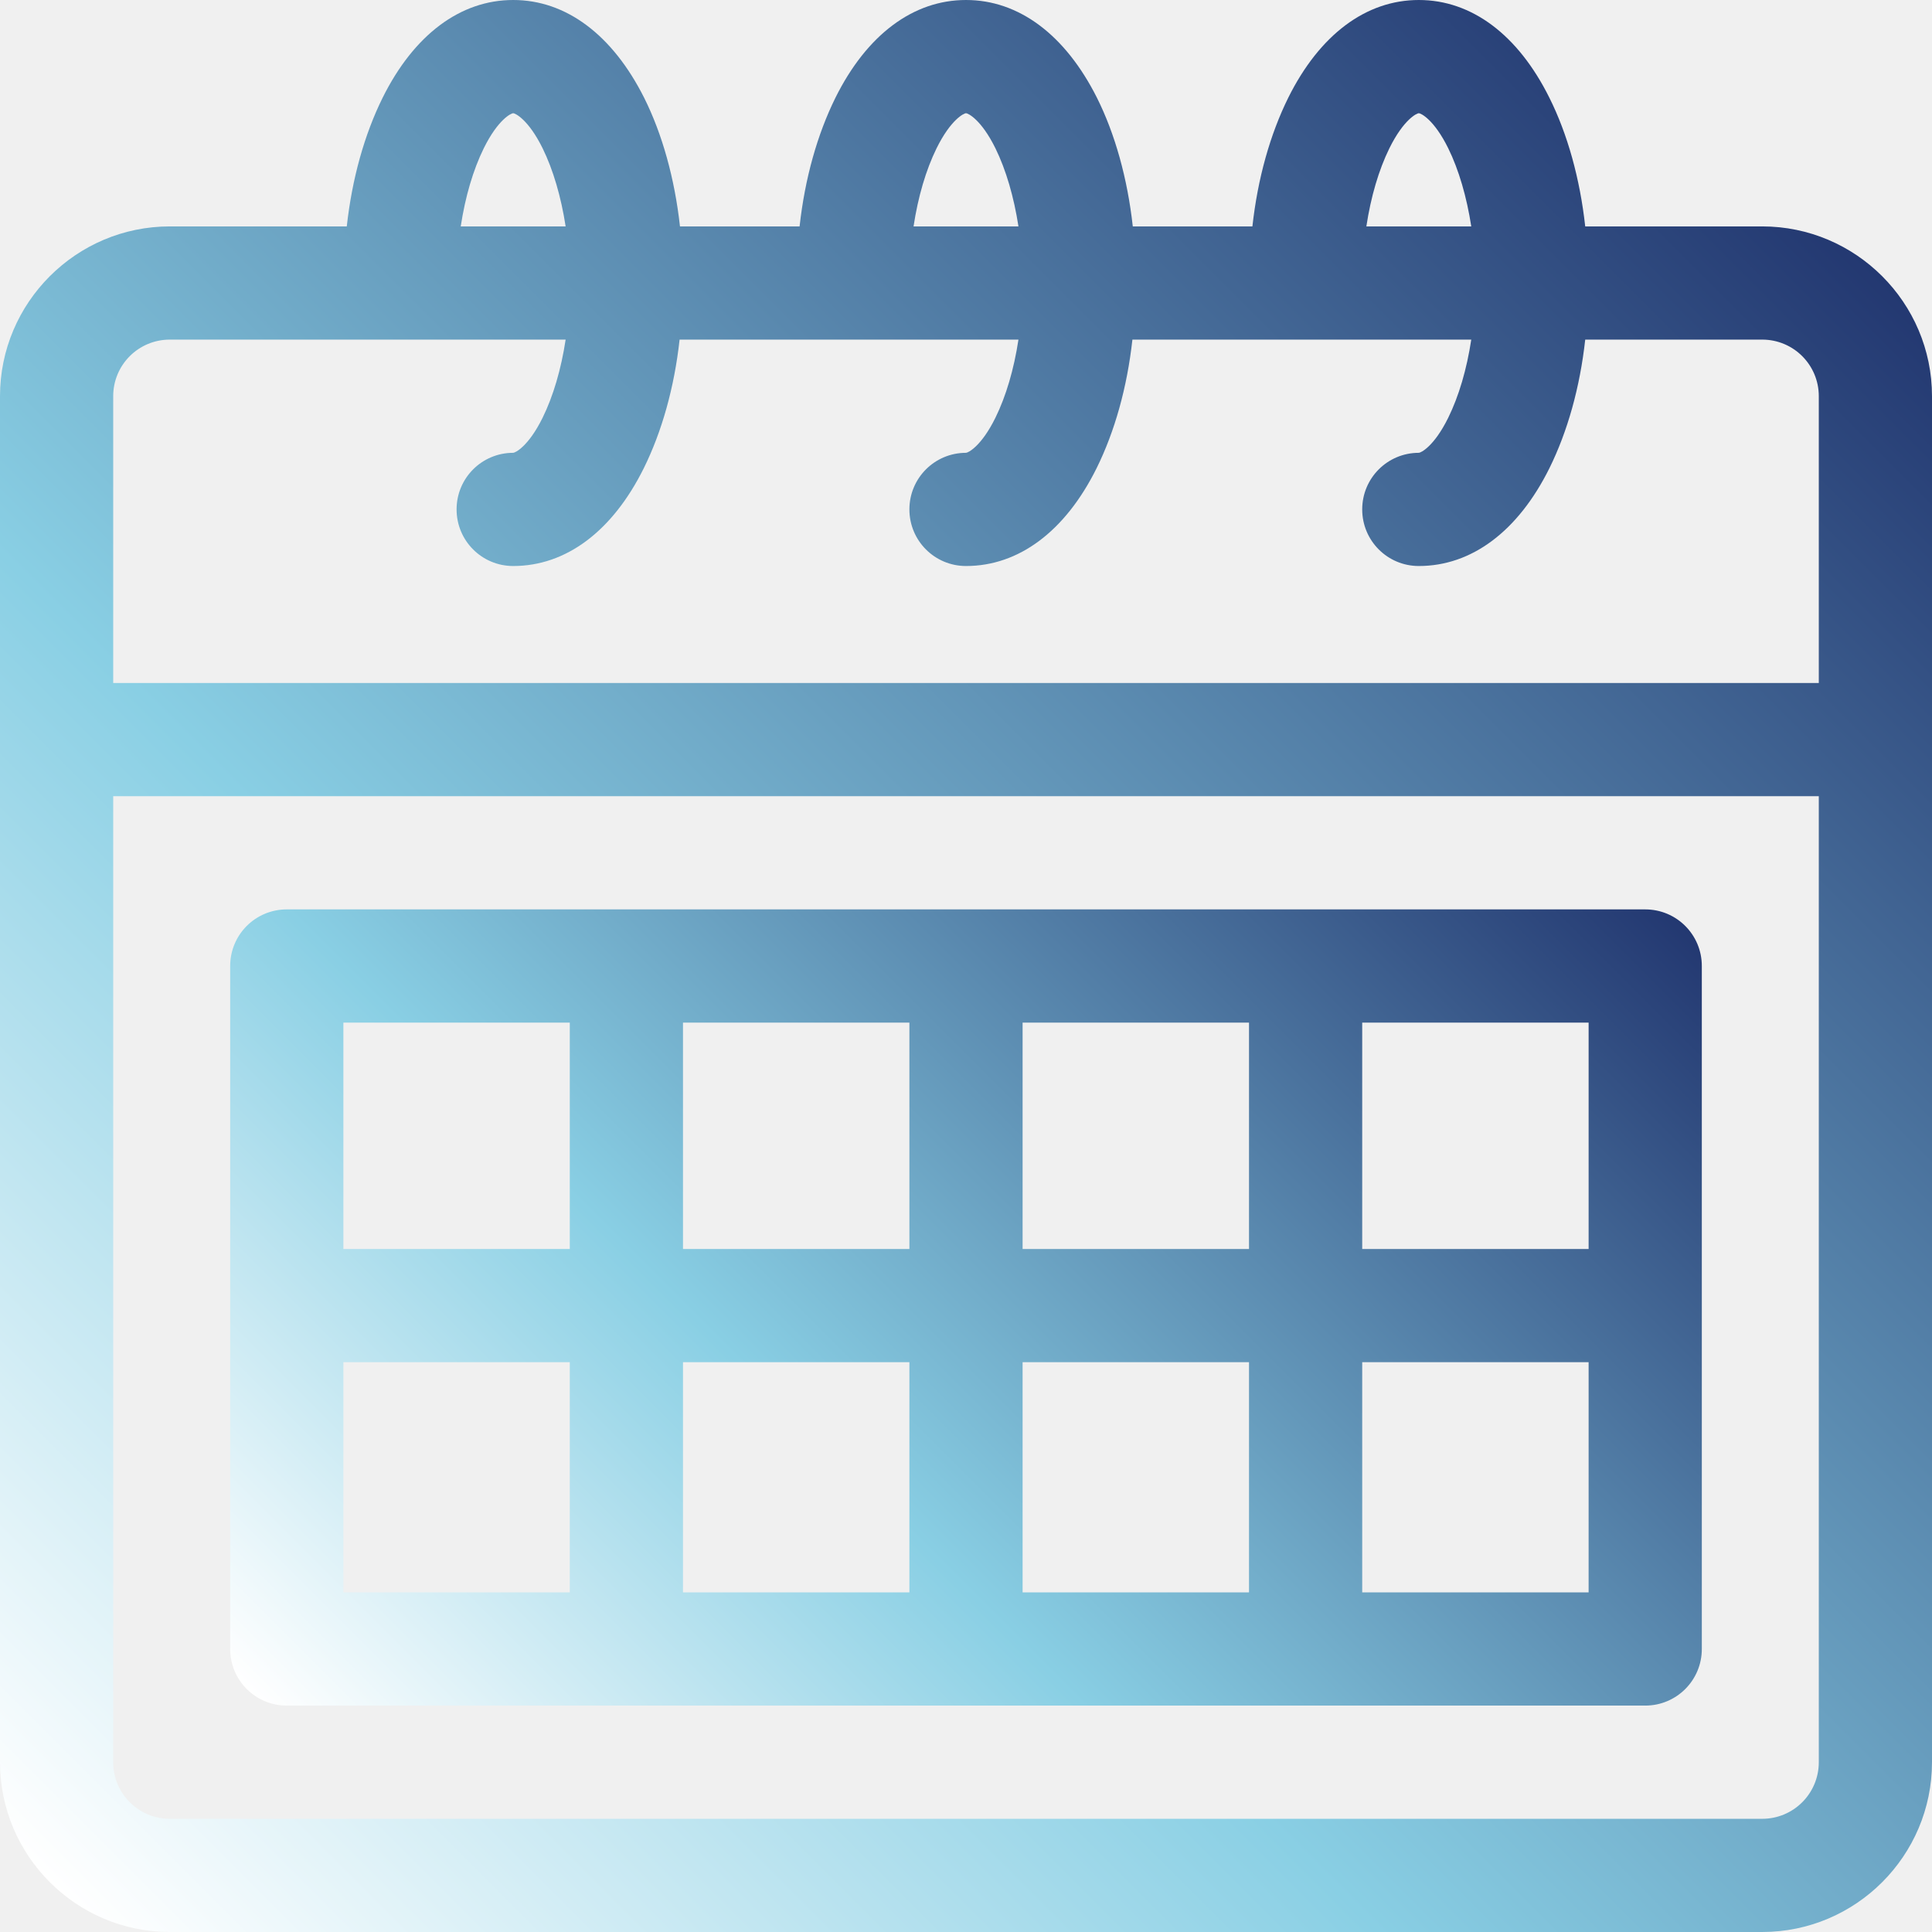
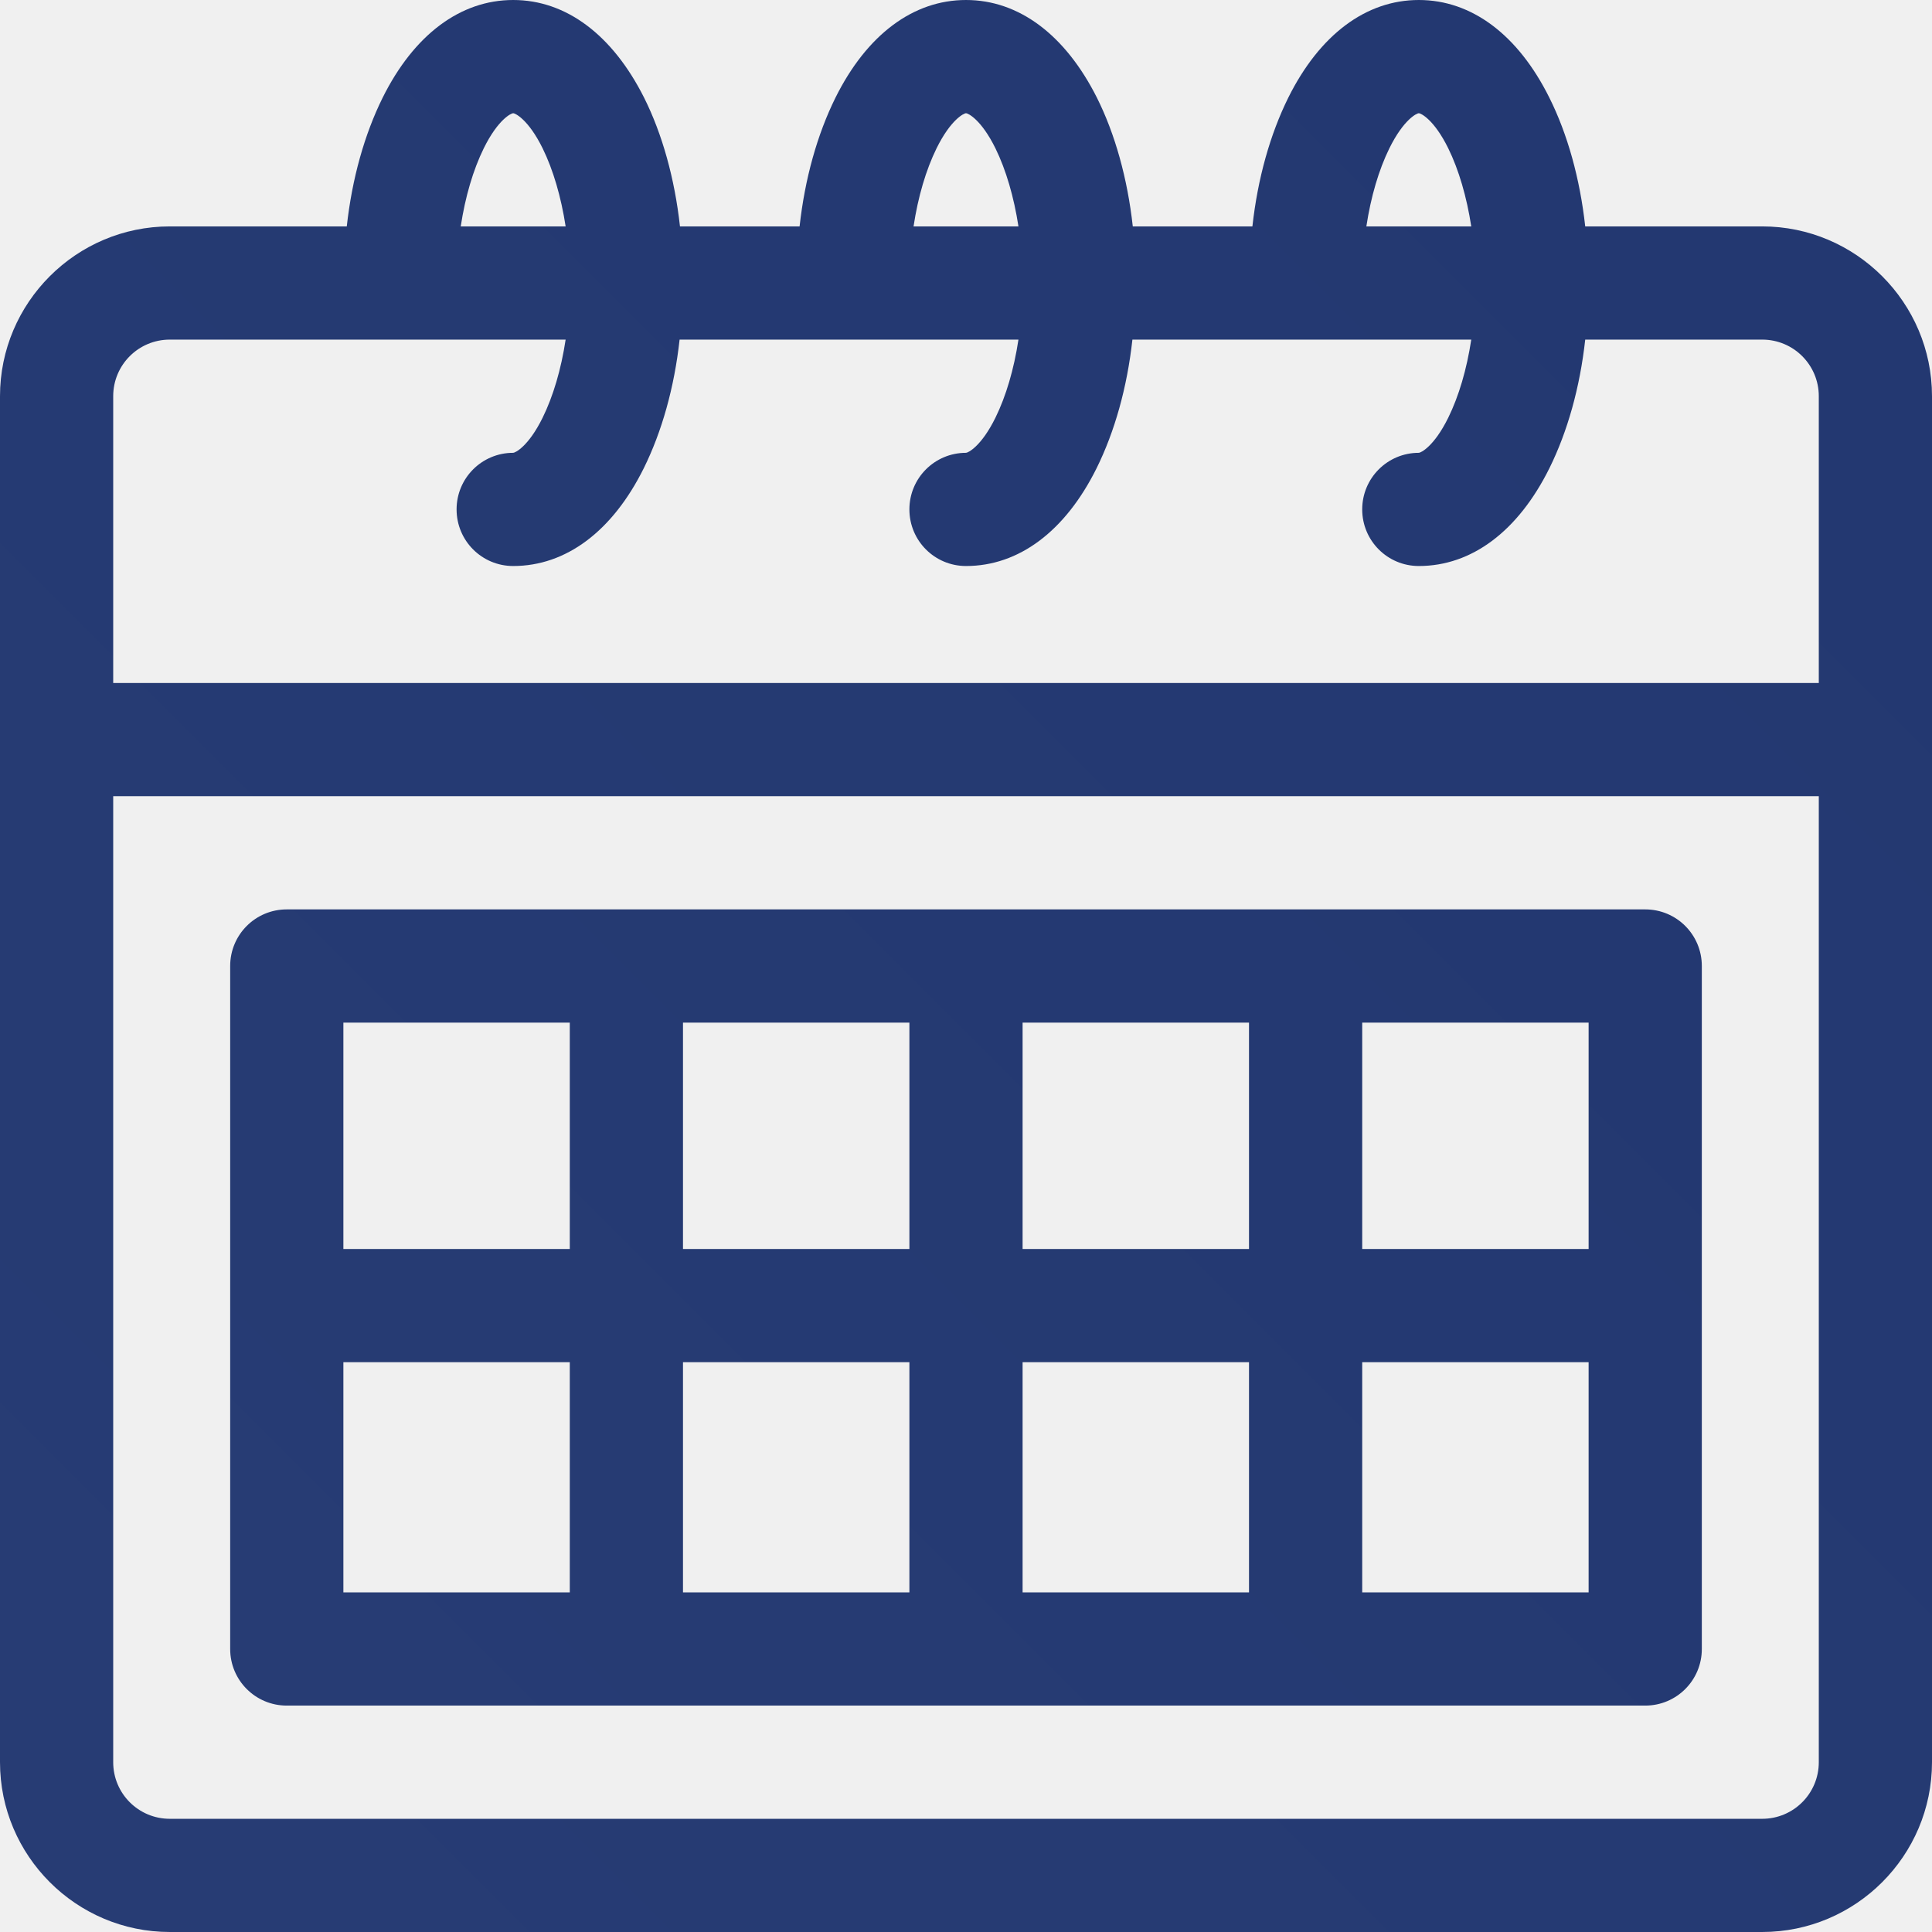
- <svg xmlns="http://www.w3.org/2000/svg" version="1.1" x="0px" y="0px" viewBox="0 0 512 512" style="enable-background:new 0 0 512 512;" xml:space="preserve">
+ <svg xmlns="http://www.w3.org/2000/svg" version="1.1" id="Capa_1" x="0px" y="0px" viewBox="0 0 512 512" style="enable-background:new 0 0 512 512;" xml:space="preserve">
  <style type="text/css">
	.st0{display:none;}
	.st1{display:inline;fill:#70B1E1;}
	.st2{display:inline;fill:#5F87C4;}
	.st3{display:inline;fill:#656D7A;}
	.st4{display:inline;fill:#353944;}
	.st5{display:inline;fill:#FFFFFF;}
	.st6{display:inline;fill:#DFDFDF;}
	.st7{display:inline;fill:#FDFEFF;}
	.st8{display:inline;}
	.st9{fill:#E8E7E8;}
	.st10{display:inline;fill:#F7CFA3;}
	.st11{display:inline;fill:#D64331;}
	.st12{display:inline;fill:#F1592F;}
	.st13{display:inline;fill:#E8BB20;}
	.st14{display:inline;fill:#F5EA07;}
	.st15{fill:url(#SVGID_1_);}
	.st16{fill:url(#SVGID_2_);}
	.st17{fill:url(#SVGID_3_);}
</style>
-   <g id="Capa_1" class="st0">
+   <g id="Capa_1_1_" class="st0">
    <path class="st1" d="M399.3,32H112.7c-22.1,0-40,17.9-40,40v356c0,28.7,23.3,52,52,52h274.5c22.1,0,40-17.9,40-40V72   C439.3,49.9,421.4,32,399.3,32z" />
    <path class="st2" d="M399.3,479.8H123.6v-79.7h275.6c22.2,0,40-17.9,40-40v79.6C439.3,461.9,421.3,479.8,399.3,479.8z" />
    <path class="st3" d="M112.7,32c-22.1,0-40,17.9-40,40v356c0,28.7,23.3,52,52,52h12.9V32H112.7z" />
    <rect x="137.6" y="32" class="st4" width="14.1" height="447.6" />
    <path class="st5" d="M399.3,400.2h-279c-16.5,0-29.9,13.4-29.9,29.9s13.4,29.9,29.9,29.9h279c22.1,0,40-17.9,40-40v-59.8   C439.3,382.2,421.4,400.2,399.3,400.2z" />
    <path class="st6" d="M439.3,379.9v20c0,22.1-17.9,40-40,40H92c-2.2-6.3-2.3-13.4,0.1-20h307.2C421.4,420,439.3,402,439.3,379.9z" />
    <rect x="183" y="204.3" class="st7" width="225" height="131.9" />
    <g class="st8">
      <rect x="198.8" y="229.4" class="st9" width="193.4" height="9.4" />
      <rect x="198.8" y="265.6" class="st9" width="193.4" height="9.4" />
      <rect x="198.8" y="301.6" class="st9" width="193.4" height="9.4" />
    </g>
    <polygon class="st3" points="266.3,236.3 259.3,258.8 279.6,246.7  " />
    <path class="st10" d="M279,204.3l-2.3,2.9c-1.6,2-2.8,4.4-3.6,6.9l-6.8,22.2l13.3,10.5l20-11.9c2.2-1.3,4.2-3.1,5.8-5.1l2.3-2.9   L279,204.3z" />
    <path class="st11" d="M390.3,102L296,222c-2.1,2.6-1.6,6.5,1,8.5c2.6,2.1,6.5,1.6,8.5-1l94.4-120L390.3,102z" />
    <path class="st12" d="M380.8,94.5l-94.4,120c-2.1,2.6-1.6,6.5,1,8.5c2.6,2.1,6.5,1.6,8.5-1l94.4-120L380.8,94.5z" />
    <path class="st11" d="M371.2,86.9l-94.4,120c-2.1,2.6-1.6,6.5,1,8.5c2.6,2.1,6.5,1.6,8.5-1l94.4-120L371.2,86.9z" />
-     <rect x="384" y="76.6" transform="matrix(0.618 -0.7862 0.7862 0.618 73.7449 341.4826)" class="st13" width="8.6" height="36.5" />
+     <rect x="384" y="76.6" transform="matrix(0.618 -0.7862 0.7862 0.618 73.7842 341.4864)" class="st13" width="8.6" height="36.5" />
    <path class="st14" d="M416,75.3l-15.4-12.1c-3.7-2.9-9-2.2-11.8,1.4l-12.2,15.6l28.7,22.5l12.2-15.6   C420.3,83.4,419.7,78.1,416,75.3z" />
  </g>
-   <g id="Capa_2">
-     <linearGradient id="SVGID_1_" gradientUnits="userSpaceOnUse" x1="28.195" y1="513.805" x2="483.805" y2="58.195">
-       <stop offset="0" style="stop-color:#FFFFFF" />
-       <stop offset="0.372" style="stop-color:#89CFE4" />
-       <stop offset="1" style="stop-color:#233871" />
-     </linearGradient>
-     <path class="st15" d="M467,60h-46.9c-1.4-12.7-4.7-24.5-9.5-34.1C402.3,9.2,390,0,376,0s-26.3,9.2-34.6,25.9   c-4.8,9.7-8.1,21.4-9.5,34.1h-31.7c-1.4-12.7-4.7-24.5-9.5-34.1C282.3,9.2,270,0,256,0s-26.3,9.2-34.6,25.9   c-4.8,9.7-8.1,21.4-9.5,34.1h-31.7c-1.4-12.7-4.7-24.5-9.5-34.1C162.3,9.2,150,0,136,0s-26.3,9.2-34.6,25.9   c-4.8,9.7-8.1,21.4-9.5,34.1H45C20.2,60,0,80.2,0,105v362c0,24.8,20.2,45,45,45h422c24.8,0,45-20.2,45-45V105   C512,80.2,491.8,60,467,60z M368.2,39.3c3.8-7.7,7.3-9.3,7.8-9.3s4,1.6,7.8,9.3c2.8,5.7,4.9,12.9,6.1,20.7h-27.8   C363.3,52.1,365.4,45,368.2,39.3z M248.2,39.3c3.8-7.7,7.3-9.3,7.8-9.3s4,1.6,7.8,9.3c2.8,5.7,4.9,12.9,6.1,20.7h-27.8   C243.3,52.1,245.4,45,248.2,39.3z M128.2,39.3c3.8-7.7,7.3-9.3,7.8-9.3s4,1.6,7.8,9.3c2.8,5.7,4.9,12.9,6.1,20.7h-27.8   C123.3,52.1,125.4,45,128.2,39.3z M45,90h104.9c-1.2,7.9-3.3,15-6.1,20.7c-3.8,7.7-7.3,9.3-7.8,9.3c-8.3,0-15,6.7-15,15   s6.7,15,15,15c14,0,26.3-9.2,34.6-25.9c4.8-9.7,8.1-21.4,9.5-34.1h89.8c-1.2,7.9-3.3,15-6.1,20.7c-3.8,7.7-7.3,9.3-7.8,9.3   c-8.3,0-15,6.7-15,15s6.7,15,15,15c14,0,26.3-9.2,34.6-25.9c4.8-9.7,8.1-21.4,9.5-34.1h89.8c-1.2,7.9-3.3,15-6.1,20.7   c-3.8,7.7-7.3,9.3-7.8,9.3c-8.3,0-15,6.7-15,15s6.7,15,15,15c14,0,26.3-9.2,34.6-25.9c4.8-9.7,8.1-21.4,9.5-34.1H467   c8.3,0,15,6.7,15,15v76H30v-76C30,96.7,36.7,90,45,90z M467,482H45c-8.3,0-15-6.7-15-15V211h452v256C482,475.3,475.3,482,467,482z" />
-     <linearGradient id="SVGID_2_" gradientUnits="userSpaceOnUse" x1="110.143" y1="492.357" x2="401.857" y2="200.643">
-       <stop offset="0" style="stop-color:#FFFFFF" />
-       <stop offset="0.372" style="stop-color:#89CFE4" />
-       <stop offset="1" style="stop-color:#233871" />
-     </linearGradient>
-     <path class="st16" d="M436,241H76c-8.3,0-15,6.7-15,15v181c0,8.3,6.7,15,15,15h360c8.3,0,15-6.7,15-15V256   C451,247.7,444.3,241,436,241z M421,331h-60v-60h60V331z M241,361v61h-60v-61H241z M181,331v-60h60v60H181z M271,361h60v61h-60V361   z M271,331v-60h60v60H271z M151,271v60H91v-60H151z M91,361h60v61H91V361z M361,422v-61h60v61H361z" />
-     <linearGradient id="SVGID_3_" gradientUnits="userSpaceOnUse" x1="-227" y1="288" x2="-31" y2="92">
-       <stop offset="0" style="stop-color:#FFFFFF" />
-       <stop offset="0.372" style="stop-color:#89CFE4" />
-       <stop offset="1" style="stop-color:#233871" />
-     </linearGradient>
-     <rect x="-218.5" y="83.5" class="st17" width="179" height="213" />
-   </g>
+   <linearGradient id="SVGID_1_" gradientUnits="userSpaceOnUse" x1="28.2" y1="0.2" x2="483.8" y2="455.8" gradientTransform="matrix(1 0 0 -1 0 514)">
+     <stop offset="0" style="stop-color:#273C74" />
+     <stop offset="1" style="stop-color:#233871" />
+   </linearGradient>
+   <path class="st15" d="M467,60h-46.9c-1.4-12.7-4.7-24.5-9.5-34.1C402.3,9.2,390,0,376,0s-26.3,9.2-34.6,25.9  c-4.8,9.7-8.1,21.4-9.5,34.1h-31.7c-1.4-12.7-4.7-24.5-9.5-34.1C282.3,9.2,270,0,256,0s-26.3,9.2-34.6,25.9  c-4.8,9.7-8.1,21.4-9.5,34.1h-31.7c-1.4-12.7-4.7-24.5-9.5-34.1C162.3,9.2,150,0,136,0s-26.3,9.2-34.6,25.9  c-4.8,9.7-8.1,21.4-9.5,34.1H45C20.2,60,0,80.2,0,105v362c0,24.8,20.2,45,45,45h422c24.8,0,45-20.2,45-45V105  C512,80.2,491.8,60,467,60z M368.2,39.3c3.8-7.7,7.3-9.3,7.8-9.3s4,1.6,7.8,9.3c2.8,5.7,4.9,12.9,6.1,20.7h-27.8  C363.3,52.1,365.4,45,368.2,39.3z M248.2,39.3c3.8-7.7,7.3-9.3,7.8-9.3s4,1.6,7.8,9.3c2.8,5.7,4.9,12.9,6.1,20.7h-27.8  C243.3,52.1,245.4,45,248.2,39.3z M128.2,39.3c3.8-7.7,7.3-9.3,7.8-9.3s4,1.6,7.8,9.3c2.8,5.7,4.9,12.9,6.1,20.7h-27.8  C123.3,52.1,125.4,45,128.2,39.3z M45,90h104.9c-1.2,7.9-3.3,15-6.1,20.7c-3.8,7.7-7.3,9.3-7.8,9.3c-8.3,0-15,6.7-15,15  s6.7,15,15,15c14,0,26.3-9.2,34.6-25.9c4.8-9.7,8.1-21.4,9.5-34.1h89.8c-1.2,7.9-3.3,15-6.1,20.7c-3.8,7.7-7.3,9.3-7.8,9.3  c-8.3,0-15,6.7-15,15s6.7,15,15,15c14,0,26.3-9.2,34.6-25.9c4.8-9.7,8.1-21.4,9.5-34.1h89.8c-1.2,7.9-3.3,15-6.1,20.7  c-3.8,7.7-7.3,9.3-7.8,9.3c-8.3,0-15,6.7-15,15s6.7,15,15,15c14,0,26.3-9.2,34.6-25.9c4.8-9.7,8.1-21.4,9.5-34.1H467  c8.3,0,15,6.7,15,15v76H30v-76C30,96.7,36.7,90,45,90z M467,482H45c-8.3,0-15-6.7-15-15V211h452v256C482,475.3,475.3,482,467,482z" />
+   <linearGradient id="SVGID_2_" gradientUnits="userSpaceOnUse" x1="110.138" y1="21.637" x2="401.863" y2="313.363" gradientTransform="matrix(1 0 0 -1 0 514)">
+     <stop offset="0" style="stop-color:#273C74" />
+     <stop offset="1" style="stop-color:#233871" />
+   </linearGradient>
+   <path class="st16" d="M436,241H76c-8.3,0-15,6.7-15,15v181c0,8.3,6.7,15,15,15h360c8.3,0,15-6.7,15-15V256  C451,247.7,444.3,241,436,241z M421,331h-60v-60h60V331z M241,361v61h-60v-61H241z M181,331v-60h60v60H181z M271,361h60v61h-60V361z   M271,331v-60h60v60H271z M151,271v60H91v-60H151z M91,361h60v61H91V361z M361,422v-61h60v61H361z" />
+   <linearGradient id="SVGID_3_" gradientUnits="userSpaceOnUse" x1="-227" y1="226" x2="-31" y2="422" gradientTransform="matrix(1 0 0 -1 0 514)">
+     <stop offset="0" style="stop-color:#FFFFFF" />
+     <stop offset="0.372" style="stop-color:#89CFE4" />
+     <stop offset="1" style="stop-color:#233871" />
+   </linearGradient>
+   <rect x="-218.5" y="83.5" class="st17" width="179" height="213" />
</svg>
